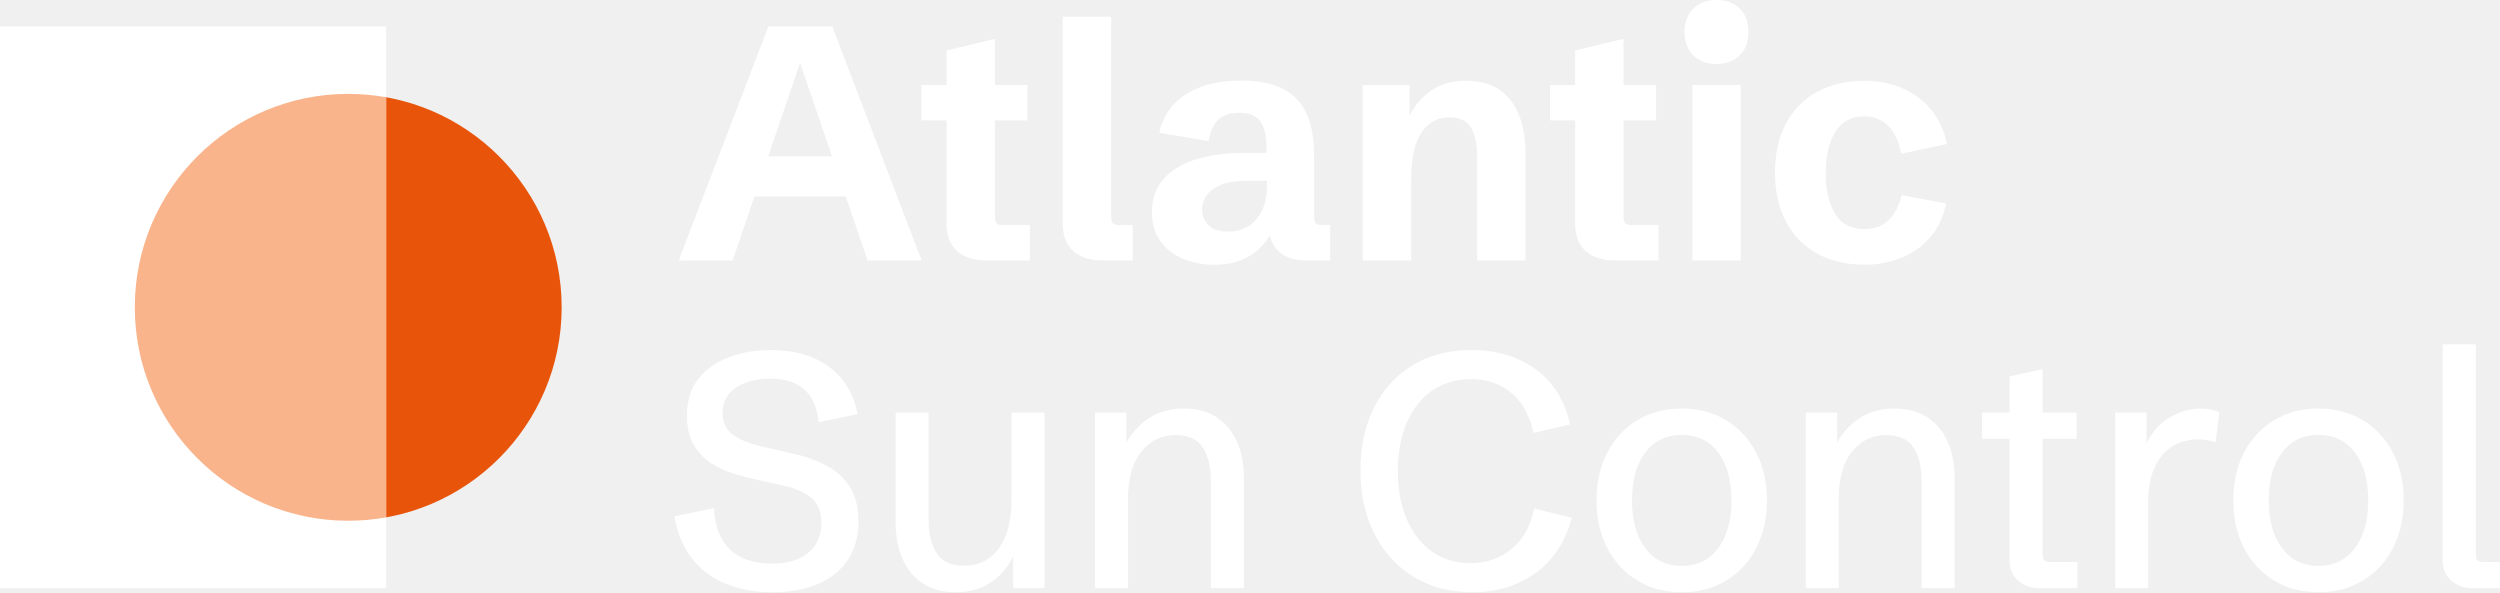
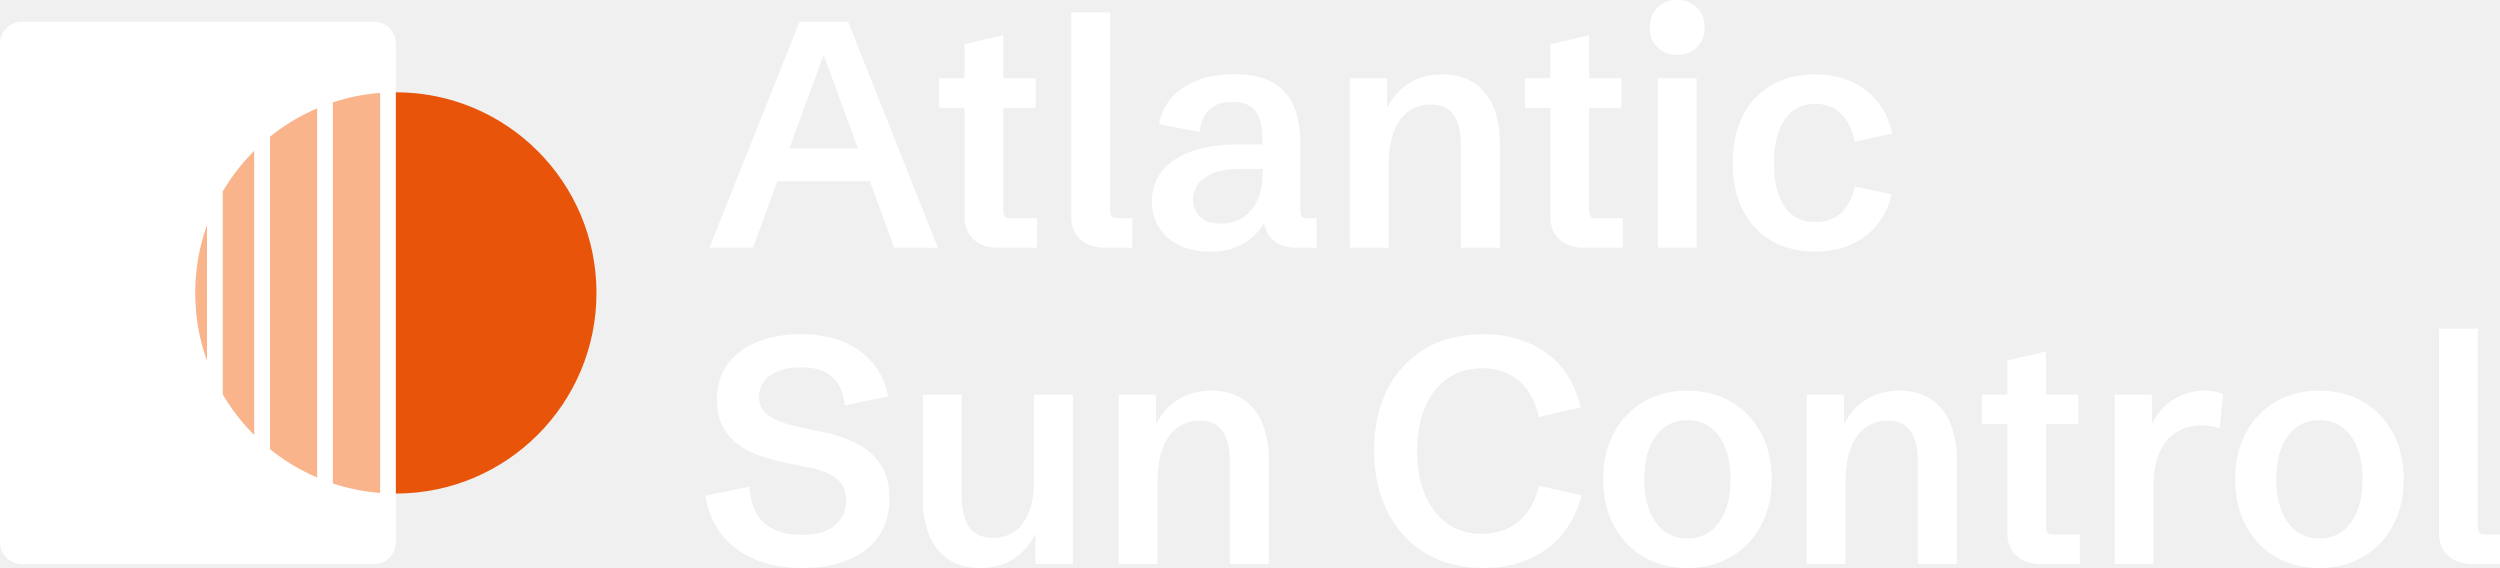
- <svg xmlns="http://www.w3.org/2000/svg" width="890.22" height="210.94" viewBox="0 -9.43 890.22 210.94" role="img" aria-label="Atlantic Sun Control">
-   <path fill="#E8540A" d="M200 100C200 141.97 165.97 176 124 176C82.03 176 48 141.97 48 100C48 58.03 82.03 24 124 24C165.97 24 200 58.03 200 100Z" />
-   <path fill="#FFFFFF" d="M0 0H137.5V200H0V0Z" />
-   <path fill="#F9B48C" d="M137.5 25.2V174.8C133.12 175.59 128.61 176 124 176C82.03 176 48 141.97 48 100C48 58.03 82.03 24 124 24C128.61 24 133.12 24.41 137.5 25.2Z" />
+ <svg xmlns="http://www.w3.org/2000/svg" width="922.09" height="209.49" viewBox="0 -8.04 922.09 209.49" role="img" aria-label="Atlantic Sun Control">
+   <path fill="#E8540A" d="M220 100C220 140.87 186.87 174 146 174C105.13 174 72 140.87 72 100C72 59.13 105.13 26 146 26C186.87 26 220 59.13 220 100Z" />
+   <path fill="#FFFFFF" d="M8 0H138C142.42 0 146 3.58 146 8V192C146 196.42 142.42 200 138 200H8C3.58 200 0 196.42 0 192V8C0 3.58 3.58 0 8 0Z" />
+   <path fill="#F9B48C" d="M140.2 173.78C134.16 173.31 128.33 172.11 122.78 170.29V29.71C128.33 27.89 134.16 26.69 140.2 26.22V173.78ZM116.98 168.09C110.68 165.4 104.83 161.87 99.57 157.62V42.38C104.83 38.13 110.68 34.6 116.98 31.91V168.09ZM93.76 152.42C89.29 147.95 85.38 142.92 82.16 137.44V62.56C85.38 57.08 89.29 52.05 93.76 47.58V152.42ZM76.35 74.93V125.07C73.54 117.24 72 108.8 72 100C72 91.2 73.54 82.76 76.35 74.93Z" />
  <g fill="#FFFFFF">
-     <path transform="translate(241.15 83.33)" d="M0.52 0 32.47 -83.33H55.21L87.04 0H67.82L43.75 -70.37L19.73 0ZM21.41 -22.8V-37.09H65.97V-22.8ZM110.3 0Q103.36 0 99.62 -3.39Q95.89 -6.77 95.89 -13.14V-49.88H86.98V-62.5H95.89V-74.77L113.14 -78.94V-62.5H124.71V-49.88H113.14V-15.86Q113.14 -13.95 113.69 -13.28Q114.24 -12.62 116.03 -12.62H125.58V0ZM151.68 0Q144.73 0 141 -3.39Q137.27 -6.77 137.27 -13.14V-86.81H154.51V-15.86Q154.51 -13.95 155.06 -13.28Q155.61 -12.62 157.41 -12.62H162.21V0ZM191.15 1.5Q185.19 1.5 180.15 -0.61Q175.12 -2.72 172.08 -6.89Q169.04 -11.05 169.04 -17.3Q169.04 -24.02 172.92 -28.7Q176.79 -33.39 184.2 -35.85Q191.61 -38.31 202.08 -38.31H210.88L209.84 -36.75V-40.34Q209.84 -46.53 207.58 -49.57Q205.32 -52.6 200.12 -52.6Q195.14 -52.6 192.51 -49.97Q189.87 -47.34 189.29 -42.48L171.7 -45.49Q172.69 -50.69 176.19 -54.89Q179.69 -59.09 185.88 -61.57Q192.07 -64.06 201.1 -64.06Q209.37 -64.06 215.1 -61.43Q220.83 -58.8 223.81 -52.89Q226.79 -46.99 226.79 -37.09V-15.86Q226.79 -13.89 227.34 -13.25Q227.89 -12.62 229.69 -12.62H232.52V0H224.31Q217.53 0 214.03 -3.39Q210.53 -6.77 210.53 -13.14V-16.09L213.54 -14.93Q212.79 -12.44 211.34 -9.61Q209.9 -6.77 207.32 -4.25Q204.75 -1.74 200.81 -0.12Q196.87 1.5 191.15 1.5ZM196.12 -10.3Q200.17 -10.3 203.3 -12.15Q206.42 -14 208.22 -17.74Q210.01 -21.47 210.01 -27.03V-28.36H202.72Q196.53 -28.36 193.08 -26.74Q189.64 -25.12 188.25 -22.77Q186.86 -20.43 186.86 -18.23Q186.86 -16.49 187.7 -14.64Q188.54 -12.79 190.54 -11.55Q192.53 -10.3 196.12 -10.3ZM244.1 0V-62.5H260.76V-48.09L260.36 -50.69Q263.19 -56.89 268.4 -60.45Q273.61 -64 280.96 -64Q288.25 -64 292.91 -60.71Q297.57 -57.41 299.83 -51.56Q302.08 -45.72 302.08 -38.08V0H284.84V-36.98Q284.84 -43.63 282.64 -47.31Q280.44 -50.98 275 -50.98Q268.58 -50.98 264.96 -45.49Q261.34 -39.99 261.34 -28.65V0ZM334.14 0Q327.2 0 323.47 -3.39Q319.73 -6.77 319.73 -13.14V-49.88H310.82V-62.5H319.73V-74.77L336.98 -78.94V-62.5H348.55V-49.88H336.98V-15.86Q336.98 -13.95 337.53 -13.28Q338.08 -12.62 339.87 -12.62H349.42V0ZM361.46 0V-62.5H378.7V0ZM370.08 -69.97Q364.93 -69.97 361.81 -73.09Q358.68 -76.22 358.68 -81.37Q358.68 -86.57 361.81 -89.67Q364.93 -92.77 370.08 -92.77Q375.29 -92.77 378.39 -89.67Q381.48 -86.57 381.48 -81.37Q381.48 -76.22 378.39 -73.09Q375.29 -69.97 370.08 -69.97ZM422.92 1.5Q413.08 1.5 405.87 -2.49Q398.67 -6.48 394.79 -13.83Q390.91 -21.18 390.91 -31.31Q390.91 -41.38 394.79 -48.73Q398.67 -56.08 405.84 -60.04Q413.02 -64 422.86 -64Q429.92 -64 436 -61.46Q442.07 -58.91 446.33 -53.91Q450.58 -48.9 452.14 -41.49L435.82 -38.02Q434.55 -44.68 431.19 -48Q427.84 -51.33 422.74 -51.33Q415.74 -51.33 412.36 -45.78Q408.97 -40.22 408.97 -31.08Q408.97 -21.99 412.33 -16.58Q415.68 -11.17 422.8 -11.17Q427.72 -11.17 431.11 -14.15Q434.49 -17.13 436.05 -23.26L451.85 -20.31Q450.69 -14.64 447.86 -10.5Q445.02 -6.37 441.06 -3.73Q437.09 -1.1 432.47 0.2Q427.84 1.5 422.92 1.5Z" />
-     <path transform="translate(236.75 200.00)" d="M38.25 1.45Q28.76 1.45 21.41 -1.68Q14.06 -4.8 9.46 -10.85Q4.86 -16.9 3.41 -25.58L17.48 -28.47Q17.88 -18.87 23.15 -13.8Q28.41 -8.74 37.96 -8.74Q43.81 -8.74 47.77 -10.56Q51.74 -12.38 53.73 -15.65Q55.73 -18.92 55.73 -23.26Q55.73 -29.22 52.08 -32.2Q48.44 -35.19 42.19 -36.52L32 -38.77Q28.65 -39.47 24.51 -40.74Q20.37 -42.01 16.58 -44.44Q12.79 -46.87 10.33 -50.98Q7.87 -55.09 7.87 -61.46Q7.87 -69.56 12.04 -74.68Q16.2 -79.8 22.97 -82.29Q29.75 -84.78 37.67 -84.78Q46.35 -84.78 52.78 -82.03Q59.2 -79.28 63.22 -74.22Q67.25 -69.16 68.63 -61.98L54.75 -59.09Q54.28 -64.06 52.29 -67.48Q50.29 -70.89 46.64 -72.74Q43 -74.59 37.38 -74.59Q32.75 -74.59 28.94 -73.23Q25.12 -71.87 22.83 -69.16Q20.54 -66.44 20.54 -62.21Q20.54 -57.47 24.13 -54.69Q27.72 -51.91 35.47 -50.23L45.83 -47.86Q51.68 -46.59 57 -43.92Q62.33 -41.26 65.62 -36.43Q68.92 -31.6 68.92 -23.73Q68.92 -15.74 65.19 -10.1Q61.46 -4.46 54.57 -1.5Q47.69 1.45 38.25 1.45ZM103.47 1.45Q96.76 1.45 91.98 -1.62Q87.21 -4.69 84.69 -10.27Q82.18 -15.86 82.18 -23.5V-62.5H93.92V-24.59Q93.92 -16.96 96.76 -12.47Q99.59 -7.99 106.54 -7.99Q111.52 -7.99 115.31 -10.56Q119.1 -13.14 121.27 -18.46Q123.44 -23.78 123.44 -31.94V-62.5H135.19V0H124.02V-14.7L124.42 -12.15Q121.87 -6.19 116.52 -2.37Q111.17 1.45 103.47 1.45ZM153.18 0V-62.5H164.35V-48.32L163.95 -50.87Q166.55 -56.48 171.87 -60.21Q177.2 -63.95 184.84 -63.95Q191.67 -63.95 196.41 -60.88Q201.16 -57.81 203.67 -52.26Q206.19 -46.7 206.19 -39V0H194.44V-38.14Q194.44 -45.6 191.55 -50.06Q188.66 -54.51 181.89 -54.51Q174.48 -54.51 169.7 -48.67Q164.93 -42.82 164.93 -31.6V0ZM287.5 1.45Q275.52 1.45 266.55 -4.08Q257.58 -9.61 252.63 -19.39Q247.69 -29.17 247.69 -42.01Q247.69 -54.51 252.46 -64.15Q257.23 -73.78 266.12 -79.28Q275 -84.78 287.38 -84.78Q300.29 -84.78 309.78 -78.15Q319.27 -71.53 322.34 -58.33L309.37 -55.27Q307.06 -65.05 301.22 -69.73Q295.37 -74.42 287.27 -74.42Q278.94 -74.42 273.06 -70.23Q267.19 -66.03 264.09 -58.68Q261 -51.33 261 -41.72Q261 -31.94 264.18 -24.54Q267.36 -17.13 273.15 -13.02Q278.94 -8.91 286.86 -8.91Q295.43 -8.91 301.59 -14.03Q307.75 -19.16 309.55 -28.36L322.92 -25.06Q319.5 -12.15 309.98 -5.35Q300.46 1.45 287.5 1.45ZM362.09 1.45Q353.12 1.45 346.27 -2.72Q339.41 -6.89 335.59 -14.24Q331.77 -21.59 331.77 -31.25Q331.77 -40.91 335.59 -48.26Q339.41 -55.61 346.27 -59.78Q353.12 -63.95 362.09 -63.95Q371.06 -63.95 377.92 -59.78Q384.78 -55.61 388.6 -48.26Q392.42 -40.91 392.42 -31.25Q392.42 -21.59 388.6 -14.24Q384.78 -6.89 377.92 -2.72Q371.06 1.45 362.09 1.45ZM362.09 -7.93Q370.31 -7.93 375.06 -14.21Q379.8 -20.49 379.8 -31.25Q379.8 -42.07 375.06 -48.32Q370.31 -54.57 362.09 -54.57Q353.88 -54.57 349.13 -48.32Q344.39 -42.07 344.39 -31.25Q344.39 -20.49 349.13 -14.21Q353.88 -7.93 362.09 -7.93ZM406.25 0V-62.5H417.42V-48.32L417.01 -50.87Q419.62 -56.48 424.94 -60.21Q430.27 -63.95 437.91 -63.95Q444.73 -63.95 449.48 -60.88Q454.22 -57.81 456.74 -52.26Q459.26 -46.7 459.26 -39V0H447.51V-38.14Q447.51 -45.6 444.62 -50.06Q441.72 -54.51 434.95 -54.51Q427.55 -54.51 422.77 -48.67Q418 -42.82 418 -31.6V0ZM489.47 0Q484.84 0 481.83 -2.72Q478.82 -5.44 478.82 -9.9V-53.18H469.04V-62.5H478.82V-75.35L490.57 -78.01V-62.5H502.72V-53.18H490.57V-12.5Q490.57 -10.59 491.12 -9.95Q491.67 -9.32 493.46 -9.32H503.01V0ZM516.44 0V-62.5H527.6V-49.02L527.2 -50.64Q530.03 -57.23 535.56 -60.59Q541.09 -63.95 546.99 -63.95Q548.67 -63.95 550.35 -63.66Q552.03 -63.37 553.53 -62.67L552.2 -51.97Q548.9 -53.01 545.66 -53.01Q543.46 -53.01 540.48 -52.17Q537.5 -51.33 534.72 -48.96Q531.94 -46.59 530.06 -41.98Q528.18 -37.38 528.18 -29.92V0ZM588.83 1.45Q579.86 1.45 573 -2.72Q566.15 -6.89 562.33 -14.24Q558.51 -21.59 558.51 -31.25Q558.51 -40.91 562.33 -48.26Q566.15 -55.61 573 -59.78Q579.86 -63.95 588.83 -63.95Q597.8 -63.95 604.66 -59.78Q611.52 -55.61 615.34 -48.26Q619.16 -40.91 619.16 -31.25Q619.16 -21.59 615.34 -14.24Q611.52 -6.89 604.66 -2.72Q597.8 1.45 588.83 1.45ZM588.83 -7.93Q597.05 -7.93 601.79 -14.21Q606.54 -20.49 606.54 -31.25Q606.54 -42.07 601.79 -48.32Q597.05 -54.57 588.83 -54.57Q580.61 -54.57 575.87 -48.32Q571.12 -42.07 571.12 -31.25Q571.12 -20.49 575.87 -14.21Q580.61 -7.93 588.83 -7.93ZM643.69 0Q639.12 0 636.08 -2.72Q633.04 -5.44 633.04 -9.9V-86.81H644.85V-12.5Q644.85 -10.59 645.4 -9.95Q645.95 -9.32 647.74 -9.32H653.47V0Z" />
+     <path transform="translate(260.91 83.33)" d="M0.75 0 33.97 -83.33H51.91L85.01 0H68.92L42.88 -71.18L16.84 0ZM20.54 -24.54V-36.63H65.1V-24.54ZM107.23 0Q101.56 0 98.21 -3.04Q94.85 -6.08 94.85 -11.4V-51.62H85.47V-62.5H94.85V-75.06L109.14 -78.41V-62.5H121.06V-51.62H109.14V-14.12Q109.14 -12.15 109.69 -11.52Q110.24 -10.88 112.04 -10.88H121.59V0ZM146.64 0Q140.91 0 137.56 -3.04Q134.2 -6.08 134.2 -11.4V-86.81H148.55V-14.12Q148.55 -12.15 149.1 -11.52Q149.65 -10.88 151.45 -10.88H156.71V0ZM185.42 1.45Q179.34 1.45 174.48 -0.75Q169.62 -2.95 166.78 -7.15Q163.95 -11.34 163.95 -17.19Q163.95 -23.5 167.62 -28.21Q171.3 -32.93 178.5 -35.53Q185.71 -38.14 196.35 -38.14H205.73L204.69 -36.75V-40.28Q204.69 -46.99 202.14 -50.41Q199.59 -53.82 193.69 -53.82Q188.08 -53.82 185.07 -50.87Q182.06 -47.92 181.6 -42.71L166.61 -45.54Q167.36 -50.69 170.8 -54.86Q174.25 -59.03 180.21 -61.52Q186.17 -64 194.56 -64Q202.55 -64 207.93 -61.28Q213.31 -58.56 216 -52.86Q218.69 -47.16 218.69 -38.14V-14.12Q218.69 -12.15 219.24 -11.52Q219.79 -10.88 221.59 -10.88H224.71V0H217.25Q211.57 0 208.39 -3.04Q205.21 -6.08 205.21 -11.4V-14.93L207.64 -14.24Q206.83 -11.75 205.27 -9.03Q203.7 -6.31 201.1 -3.94Q198.5 -1.56 194.65 -0.06Q190.8 1.45 185.42 1.45ZM189.35 -8.91Q193.69 -8.91 197.19 -10.97Q200.69 -13.02 202.75 -17.27Q204.8 -21.53 204.8 -28.01V-29.05H196.59Q189.81 -29.05 186 -27.29Q182.18 -25.52 180.61 -22.95Q179.05 -20.37 179.05 -17.82Q179.05 -15.62 180.06 -13.57Q181.08 -11.52 183.33 -10.21Q185.59 -8.91 189.35 -8.91ZM236.98 0V-62.5H250.69V-48.21L250.29 -50.75Q253.01 -56.66 258.28 -60.3Q263.54 -63.95 271.06 -63.95Q278.07 -63.95 282.78 -60.79Q287.5 -57.64 289.9 -51.94Q292.3 -46.24 292.3 -38.6V0H277.95V-37.62Q277.95 -44.68 275.38 -48.76Q272.8 -52.84 266.72 -52.84Q259.72 -52.84 255.5 -47.16Q251.27 -41.49 251.27 -30.21V0ZM323.32 0Q317.65 0 314.29 -3.04Q310.94 -6.08 310.94 -11.4V-51.62H301.56V-62.5H310.94V-75.06L325.23 -78.41V-62.5H337.15V-51.62H325.23V-14.12Q325.23 -12.15 325.78 -11.52Q326.33 -10.88 328.12 -10.88H337.67V0ZM350.58 0V-62.5H364.87V0ZM357.7 -71.12Q353.24 -71.12 350.41 -73.96Q347.57 -76.79 347.57 -81.25Q347.57 -85.76 350.41 -88.57Q353.24 -91.38 357.7 -91.38Q362.21 -91.38 365.02 -88.57Q367.82 -85.76 367.82 -81.25Q367.82 -76.79 365.02 -73.96Q362.21 -71.12 357.7 -71.12ZM408.91 1.45Q399.42 1.45 392.53 -2.55Q385.65 -6.54 381.92 -13.89Q378.18 -21.24 378.18 -31.25Q378.18 -41.32 381.92 -48.67Q385.65 -56.02 392.53 -59.98Q399.42 -63.95 408.85 -63.95Q415.74 -63.95 421.53 -61.46Q427.31 -58.97 431.37 -54.11Q435.42 -49.25 437.04 -42.19L423.15 -39.06Q421.76 -45.95 418.08 -49.51Q414.41 -53.07 408.8 -53.07Q401.16 -53.07 397.28 -47.16Q393.4 -41.26 393.4 -31.13Q393.4 -21.01 397.25 -15.22Q401.1 -9.43 408.8 -9.43Q414.29 -9.43 418 -12.73Q421.7 -16.03 423.26 -22.57L436.81 -19.68Q435.53 -14.35 432.87 -10.39Q430.21 -6.42 426.48 -3.79Q422.74 -1.16 418.29 0.14Q413.83 1.45 408.91 1.45Z" />
+     <path transform="translate(257.16 200.00)" d="M38.83 1.45Q29.4 1.45 21.82 -1.53Q14.24 -4.51 9.35 -10.47Q4.46 -16.44 3.01 -25.23L19.27 -28.53Q19.68 -19.73 24.59 -15.25Q29.51 -10.76 38.43 -10.76Q44.16 -10.76 47.77 -12.41Q51.39 -14.06 53.15 -16.93Q54.92 -19.79 54.92 -23.44Q54.92 -28.76 51.36 -31.51Q47.8 -34.26 41.9 -35.47L32.52 -37.38Q28.7 -38.14 24.33 -39.5Q19.97 -40.86 16.09 -43.37Q12.21 -45.89 9.75 -50.09Q7.29 -54.28 7.29 -60.65Q7.29 -68.75 11.46 -74.1Q15.62 -79.46 22.63 -82.12Q29.63 -84.78 38.08 -84.78Q46.93 -84.78 53.65 -82.06Q60.36 -79.34 64.67 -74.22Q68.98 -69.1 70.43 -61.81L54.46 -58.51Q53.99 -62.91 52.17 -66.06Q50.35 -69.21 46.99 -70.89Q43.63 -72.57 38.25 -72.57Q33.68 -72.57 30.21 -71.3Q26.74 -70.02 24.77 -67.56Q22.8 -65.1 22.8 -61.57Q22.8 -57.12 26.56 -54.6Q30.32 -52.08 37.67 -50.52L47.22 -48.5Q53.18 -47.28 58.59 -44.59Q64 -41.9 67.45 -37.01Q70.89 -32.12 70.89 -24.19Q70.89 -15.97 66.87 -10.21Q62.85 -4.46 55.64 -1.5Q48.44 1.45 38.83 1.45ZM104.34 1.45Q97.4 1.45 92.68 -1.71Q87.96 -4.86 85.59 -10.59Q83.22 -16.32 83.22 -23.9V-62.5H97.51V-25.46Q97.51 -17.88 100.23 -13.77Q102.95 -9.66 109.26 -9.66Q113.43 -9.66 116.78 -11.83Q120.14 -14 122.16 -18.69Q124.19 -23.38 124.19 -30.96V-62.5H138.54V0H124.77V-14.7L125.17 -12.09Q122.51 -5.96 117.22 -2.26Q111.92 1.45 104.34 1.45ZM155.5 0V-62.5H169.21V-48.21L168.81 -50.75Q171.53 -56.66 176.79 -60.3Q182.06 -63.95 189.58 -63.95Q196.59 -63.95 201.3 -60.79Q206.02 -57.64 208.42 -51.94Q210.82 -46.24 210.82 -38.6V0H196.47V-37.62Q196.47 -44.68 193.89 -48.76Q191.32 -52.84 185.24 -52.84Q178.24 -52.84 174.02 -47.16Q169.79 -41.49 169.79 -30.21V0ZM289.93 1.45Q277.72 1.45 268.66 -3.99Q259.61 -9.43 254.63 -19.21Q249.65 -28.99 249.65 -41.96Q249.65 -54.63 254.48 -64.27Q259.32 -73.9 268.34 -79.34Q277.37 -84.78 289.81 -84.78Q303.36 -84.78 313.05 -77.95Q322.74 -71.12 325.81 -57.81L310.42 -54.22Q308.39 -63.31 302.92 -67.77Q297.45 -72.22 289.7 -72.22Q282.06 -72.22 276.65 -68.37Q271.24 -64.53 268.37 -57.67Q265.51 -50.81 265.51 -41.72Q265.51 -32.52 268.43 -25.61Q271.35 -18.69 276.71 -14.9Q282.06 -11.11 289.41 -11.11Q297.4 -11.11 303.01 -15.77Q308.62 -20.43 310.42 -28.88L326.22 -25.35Q322.8 -12.38 313.14 -5.47Q303.47 1.45 289.93 1.45ZM365.22 1.45Q356.02 1.45 348.99 -2.69Q341.96 -6.83 338.05 -14.21Q334.14 -21.59 334.14 -31.25Q334.14 -40.91 338.05 -48.29Q341.96 -55.67 348.99 -59.81Q356.02 -63.95 365.22 -63.95Q374.42 -63.95 381.42 -59.81Q388.43 -55.67 392.36 -48.29Q396.3 -40.91 396.3 -31.25Q396.3 -21.59 392.36 -14.21Q388.43 -6.83 381.39 -2.69Q374.36 1.45 365.22 1.45ZM365.22 -9.43Q372.57 -9.43 376.85 -15.31Q381.13 -21.18 381.13 -31.25Q381.13 -41.38 376.85 -47.22Q372.57 -53.07 365.22 -53.07Q357.81 -53.07 353.56 -47.22Q349.31 -41.38 349.31 -31.25Q349.31 -21.18 353.56 -15.31Q357.81 -9.43 365.22 -9.43ZM409.26 0V-62.5H422.97V-48.21L422.57 -50.75Q425.29 -56.66 430.56 -60.3Q435.82 -63.95 443.34 -63.95Q450.35 -63.95 455.06 -60.79Q459.78 -57.64 462.18 -51.94Q464.58 -46.24 464.58 -38.6V0H450.23V-37.62Q450.23 -44.68 447.66 -48.76Q445.08 -52.84 439 -52.84Q432 -52.84 427.78 -47.16Q423.55 -41.49 423.55 -30.21V0ZM495.6 0Q489.93 0 486.57 -3.04Q483.22 -6.08 483.22 -11.4V-51.62H473.84V-62.5H483.22V-75.06L497.51 -78.41V-62.5H509.43V-51.62H497.51V-14.12Q497.51 -12.15 498.06 -11.52Q498.61 -10.88 500.41 -10.88H509.95V0ZM522.8 0V-62.5H536.52V-48.73L536 -50.46Q538.89 -57.23 544.33 -60.59Q549.77 -63.95 555.9 -63.95Q557.64 -63.95 559.4 -63.66Q561.17 -63.37 562.79 -62.67L561.52 -50.12Q557.99 -51.16 554.63 -51.16Q552.14 -51.16 549.1 -50.26Q546.06 -49.36 543.34 -46.93Q540.62 -44.5 538.86 -39.96Q537.09 -35.42 537.09 -28.18V0ZM598.32 1.45Q589.12 1.45 582.09 -2.69Q575.06 -6.83 571.15 -14.21Q567.25 -21.59 567.25 -31.25Q567.25 -40.91 571.15 -48.29Q575.06 -55.67 582.09 -59.81Q589.12 -63.95 598.32 -63.95Q607.52 -63.95 614.53 -59.81Q621.53 -55.67 625.46 -48.29Q629.4 -40.91 629.4 -31.25Q629.4 -21.59 625.46 -14.21Q621.53 -6.83 614.5 -2.69Q607.47 1.45 598.32 1.45ZM598.32 -9.43Q605.67 -9.43 609.95 -15.31Q614.24 -21.18 614.24 -31.25Q614.24 -41.38 609.95 -47.22Q605.67 -53.07 598.32 -53.07Q590.91 -53.07 586.66 -47.22Q582.41 -41.38 582.41 -31.25Q582.41 -21.18 586.66 -15.31Q590.91 -9.43 598.32 -9.43ZM654.86 0Q649.13 0 645.78 -3.04Q642.42 -6.08 642.42 -11.4V-86.81H656.77V-14.12Q656.77 -12.15 657.32 -11.52Q657.87 -10.88 659.66 -10.88H664.93V0Z" />
  </g>
</svg>
